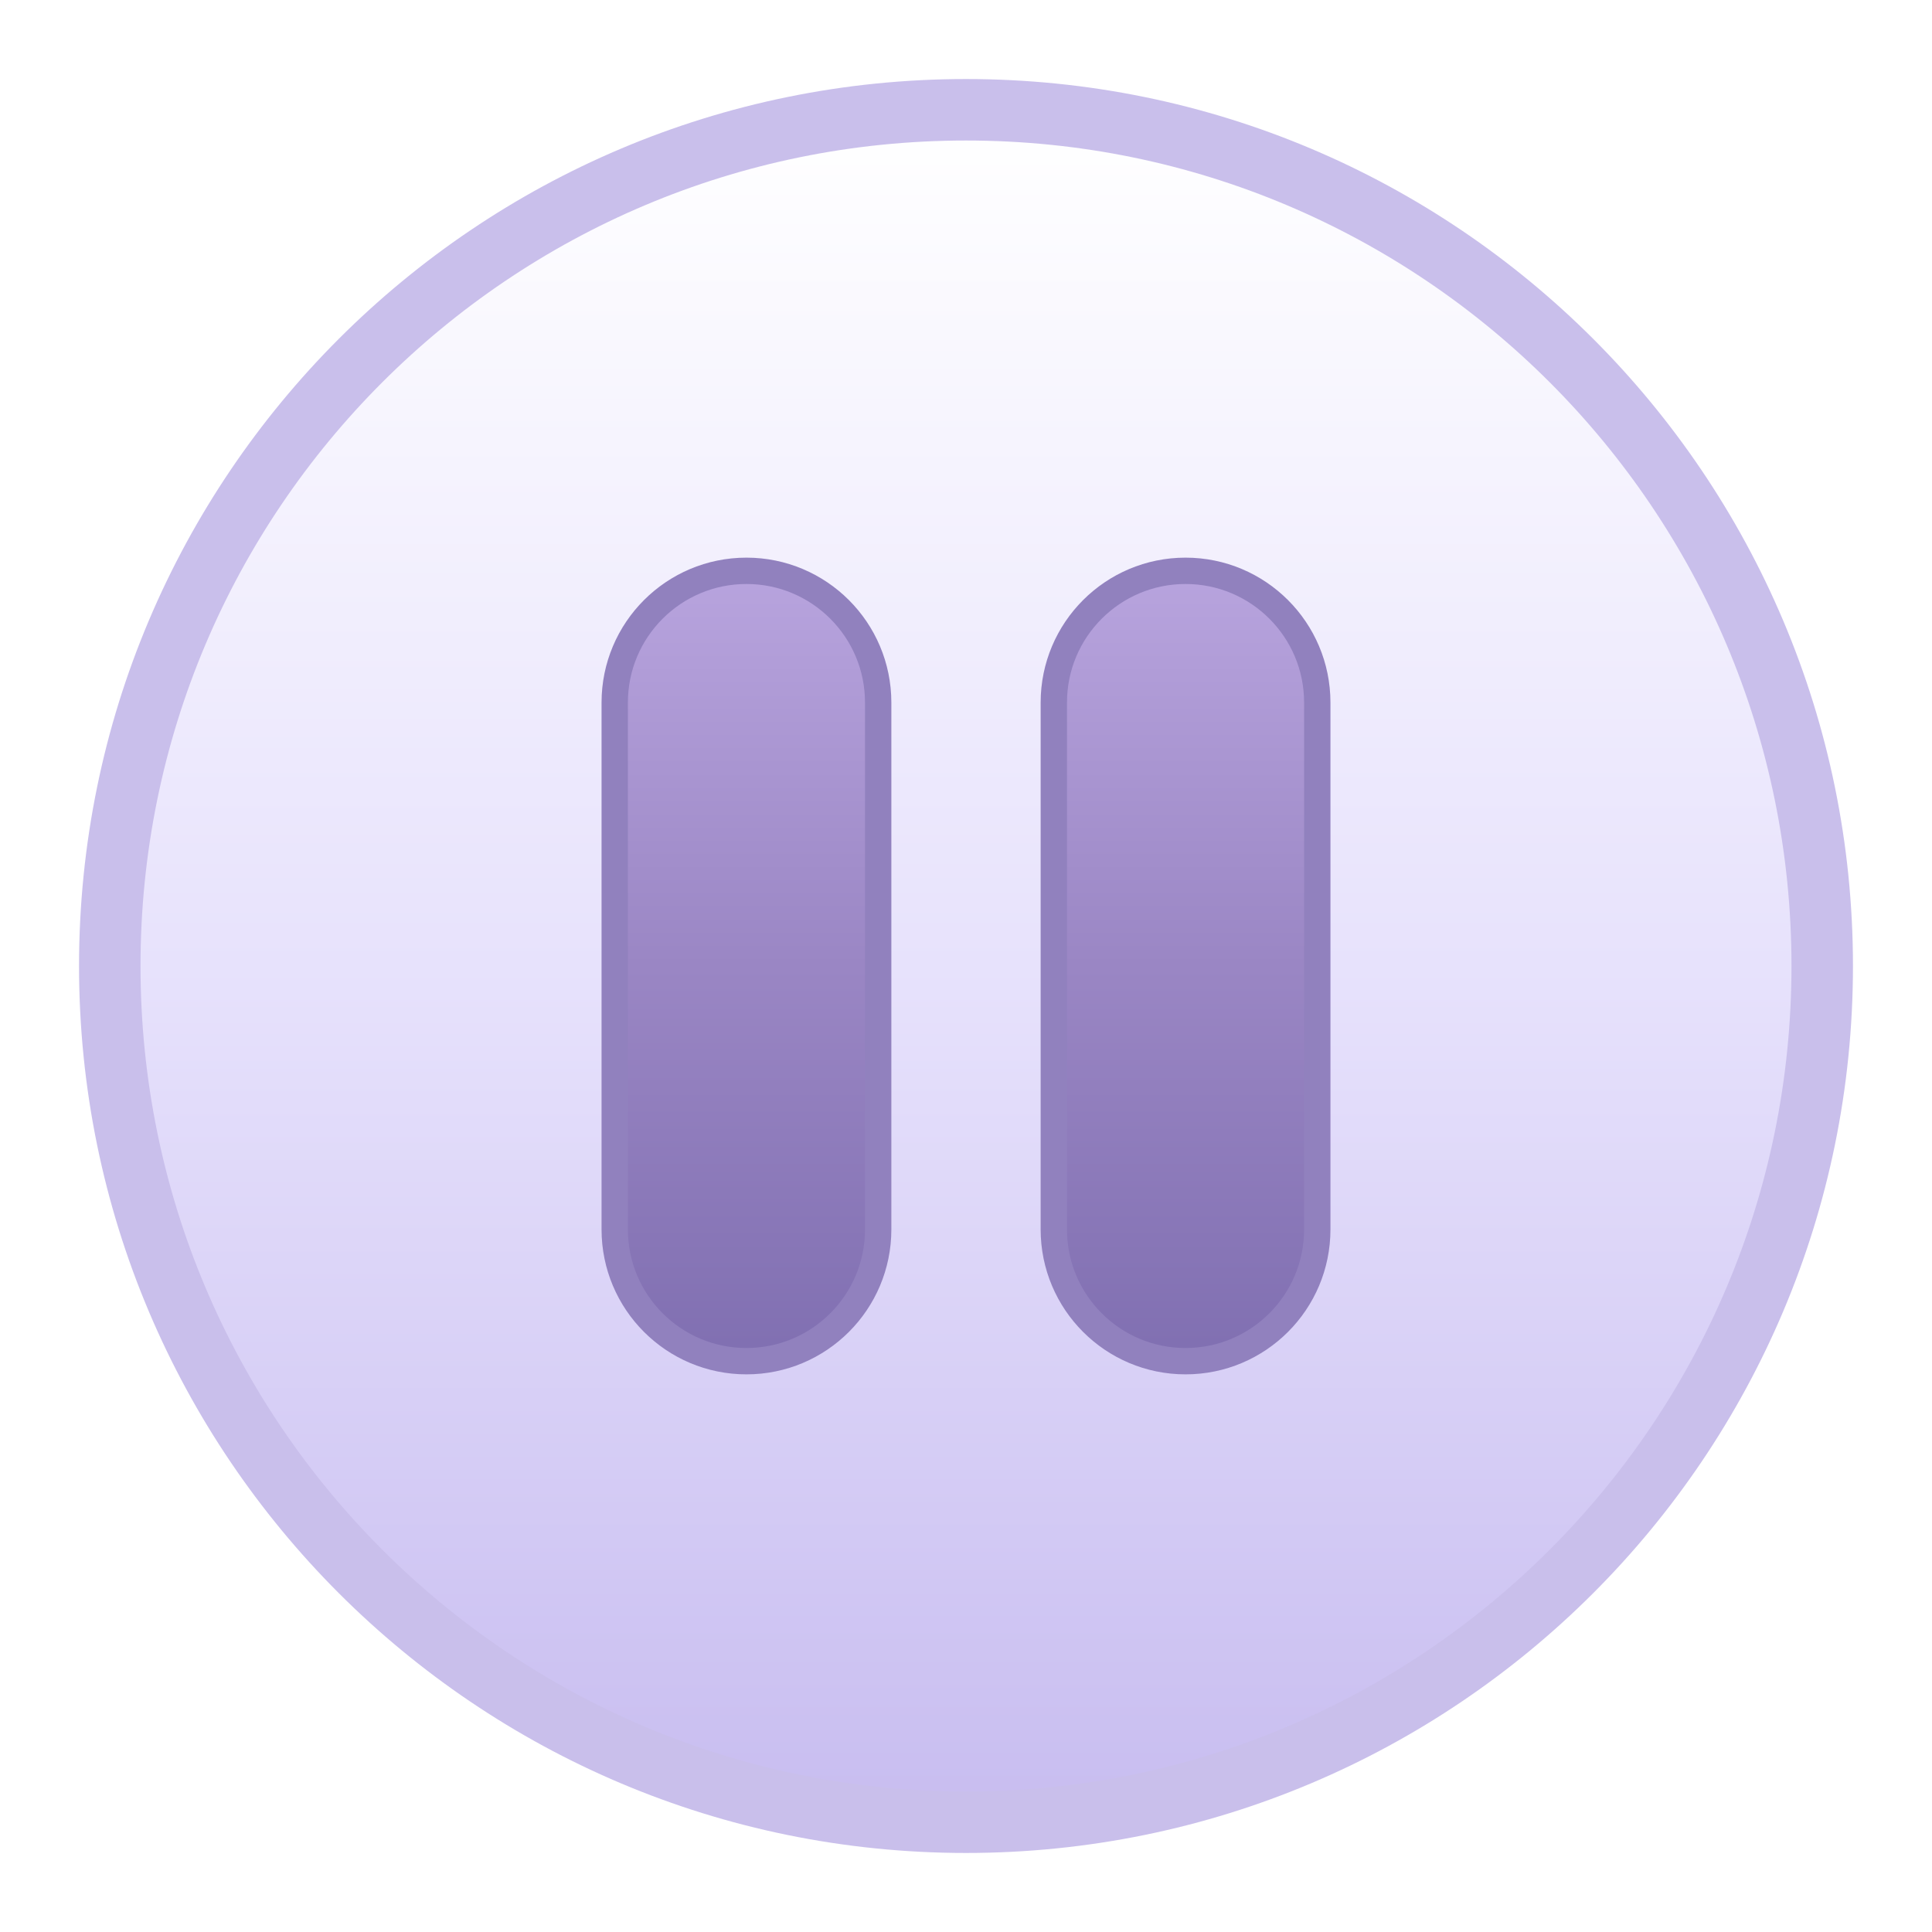
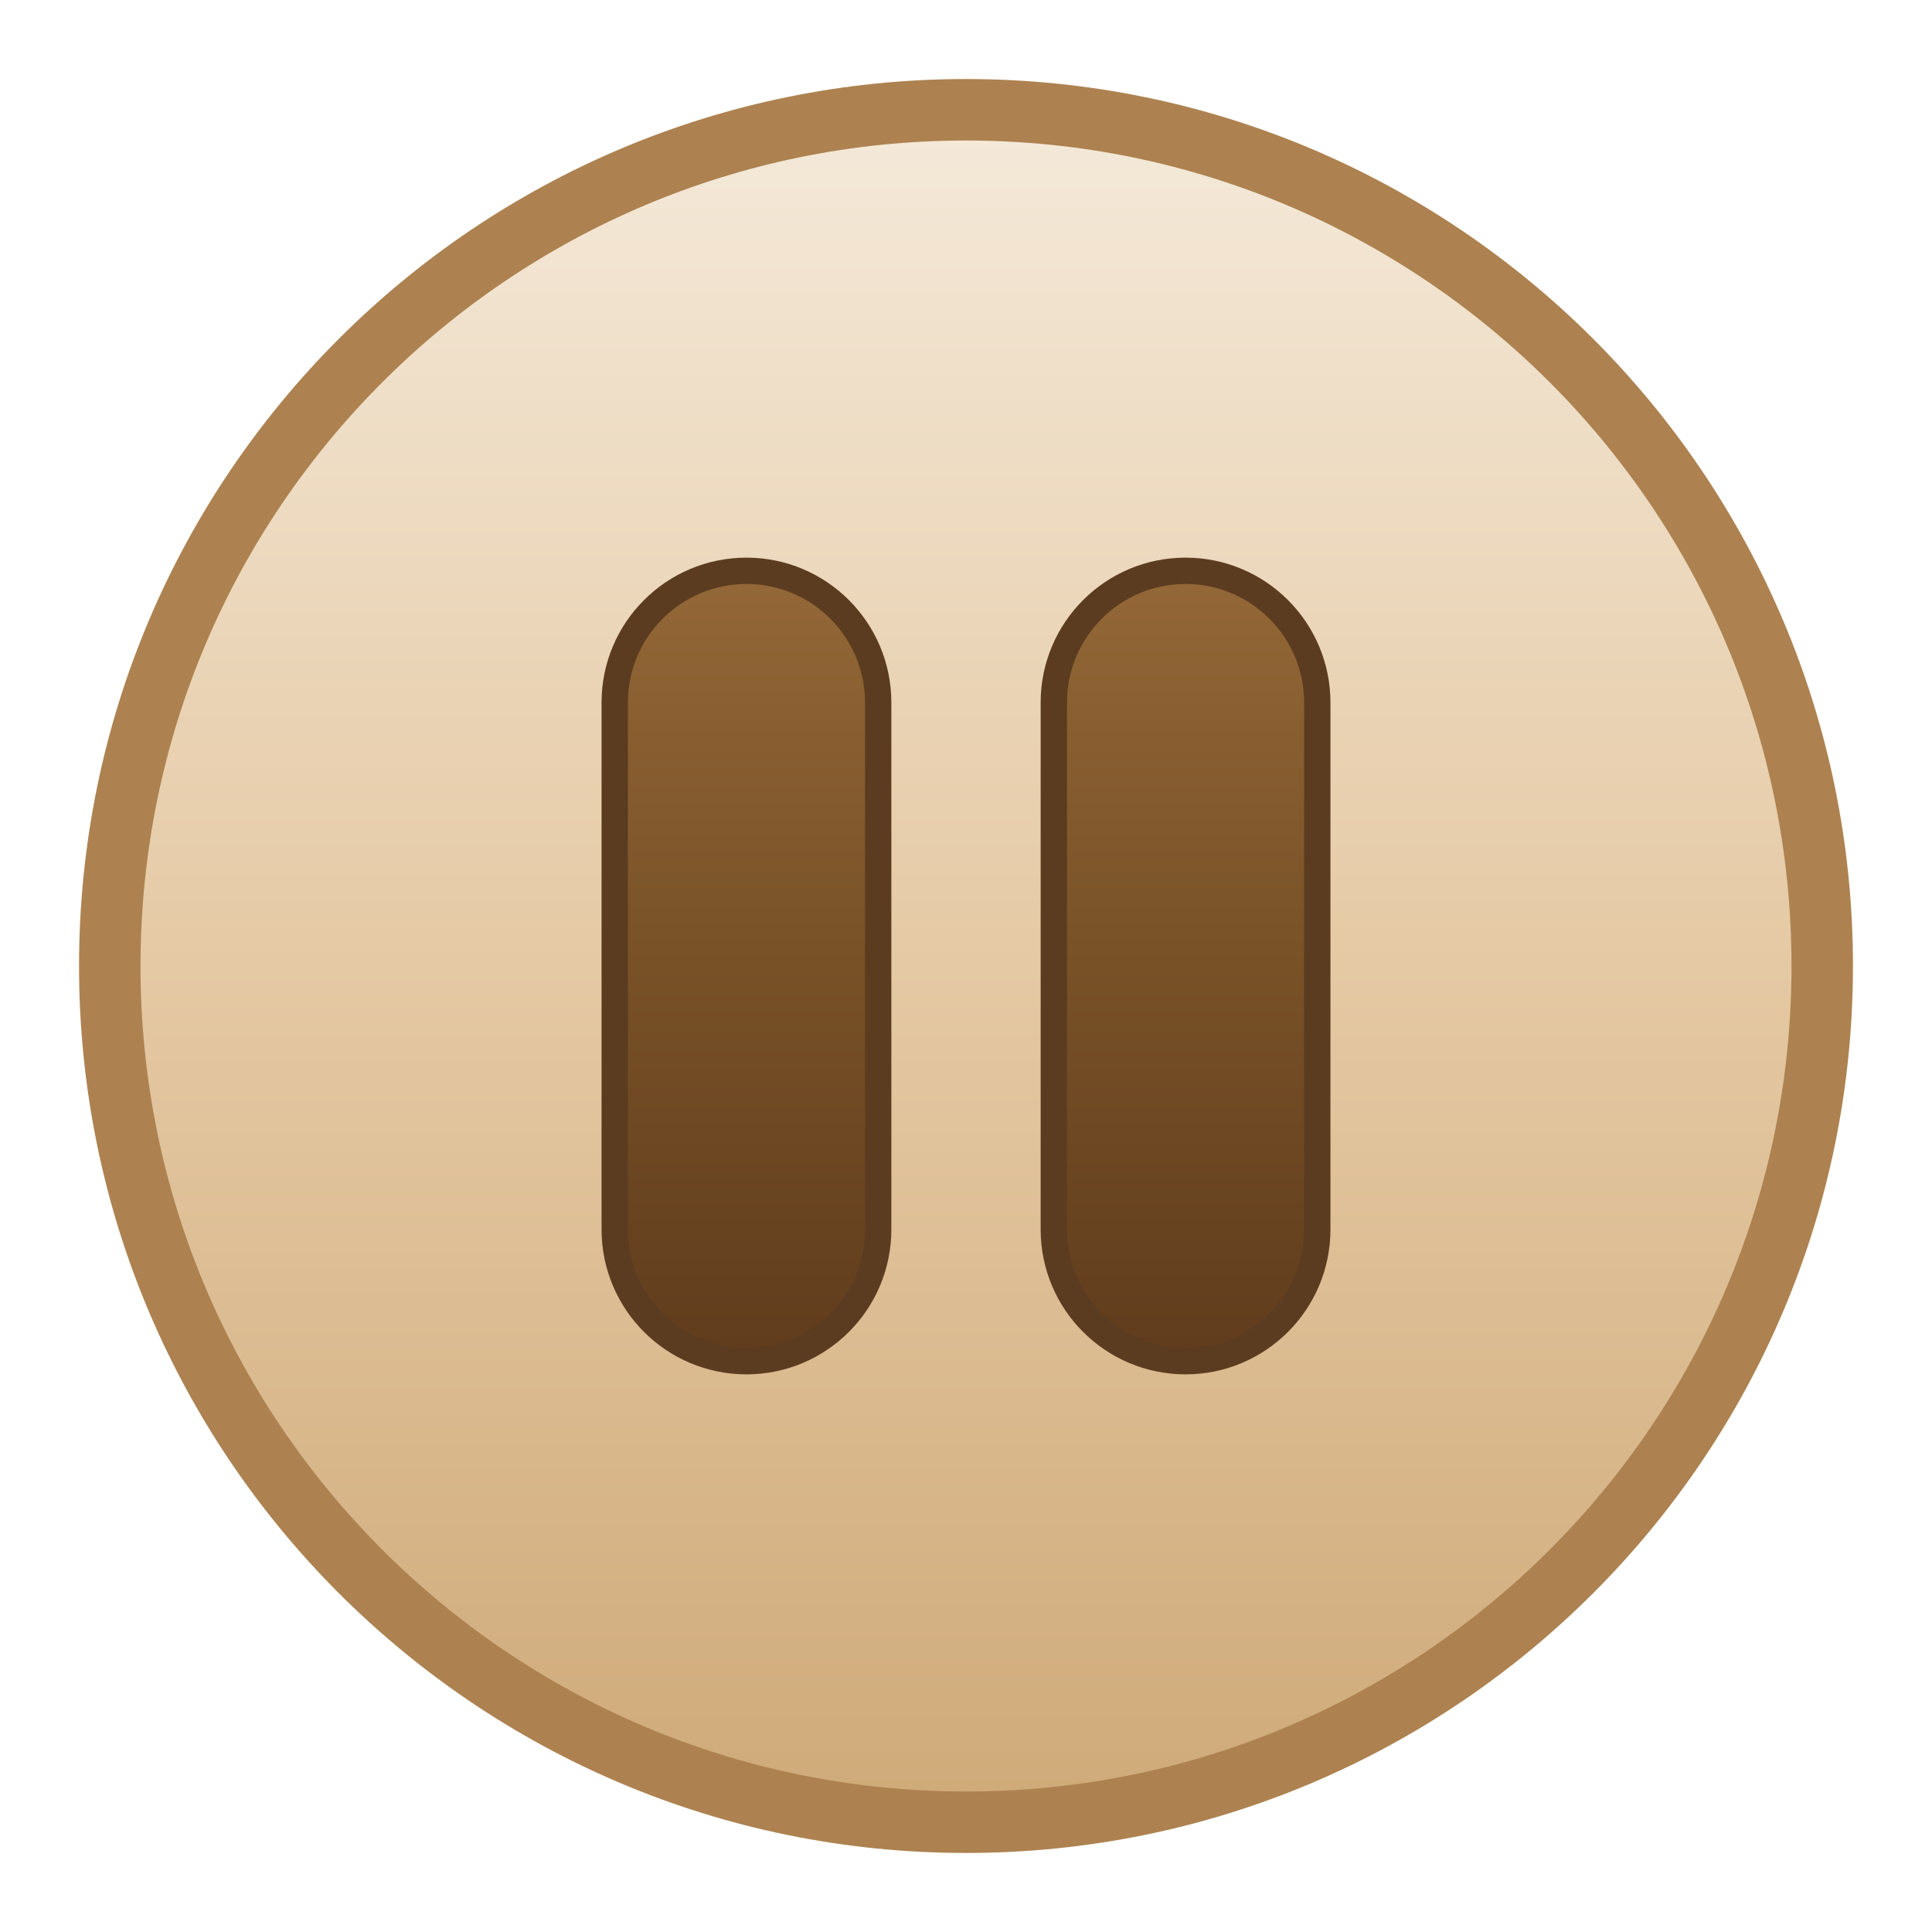
<svg xmlns="http://www.w3.org/2000/svg" viewBox="0 0 88 88" width="100%" height="100%">
  <defs>
    <linearGradient id="btn-bg-pause" x1="0%" y1="0%" x2="0%" y2="100%">
-       <stop offset="0%" stop-color="#ffffff" />
-       <stop offset="50%" stop-color="#e7e2fc" />
-       <stop offset="100%" stop-color="#c8bdf0" />
+       <stop offset="0%" stop-color="#f4e9d9" />
+       <stop offset="50%" stop-color="#e5c9a4" />
+       <stop offset="100%" stop-color="#cfaa79" />
    </linearGradient>
    <linearGradient id="pause-bars" x1="0%" y1="0%" x2="0%" y2="100%">
-       <stop offset="0%" stop-color="#b8a4de" />
-       <stop offset="50%" stop-color="#9a86c4" />
-       <stop offset="100%" stop-color="#806fb1" />
+       <stop offset="0%" stop-color="#946838" />
+       <stop offset="50%" stop-color="#785127" />
+       <stop offset="100%" stop-color="#603c1d" />
    </linearGradient>
  </defs>
-   <circle cx="44" cy="44" r="39" fill="url(#btn-bg-pause)" stroke="#c9bfeb" stroke-width="2.8" />
+   <circle cx="44" cy="44" r="39" fill="url(#btn-bg-pause)" stroke="#ad8250" stroke-width="2.8" />
  <g transform="translate(44, 44)">
-     <rect x="-16" y="-18" width="12" height="36" rx="6" fill="url(#pause-bars)" stroke="#9181be" stroke-width="1.2" />
-     <rect x="4" y="-18" width="12" height="36" rx="6" fill="url(#pause-bars)" stroke="#9181be" stroke-width="1.2" />
+     <rect x="-16" y="-18" width="12" height="36" rx="6" fill="url(#pause-bars)" stroke="#5c3c20" stroke-width="1.2" />
+     <rect x="4" y="-18" width="12" height="36" rx="6" fill="url(#pause-bars)" stroke="#5c3c20" stroke-width="1.2" />
  </g>
</svg>
